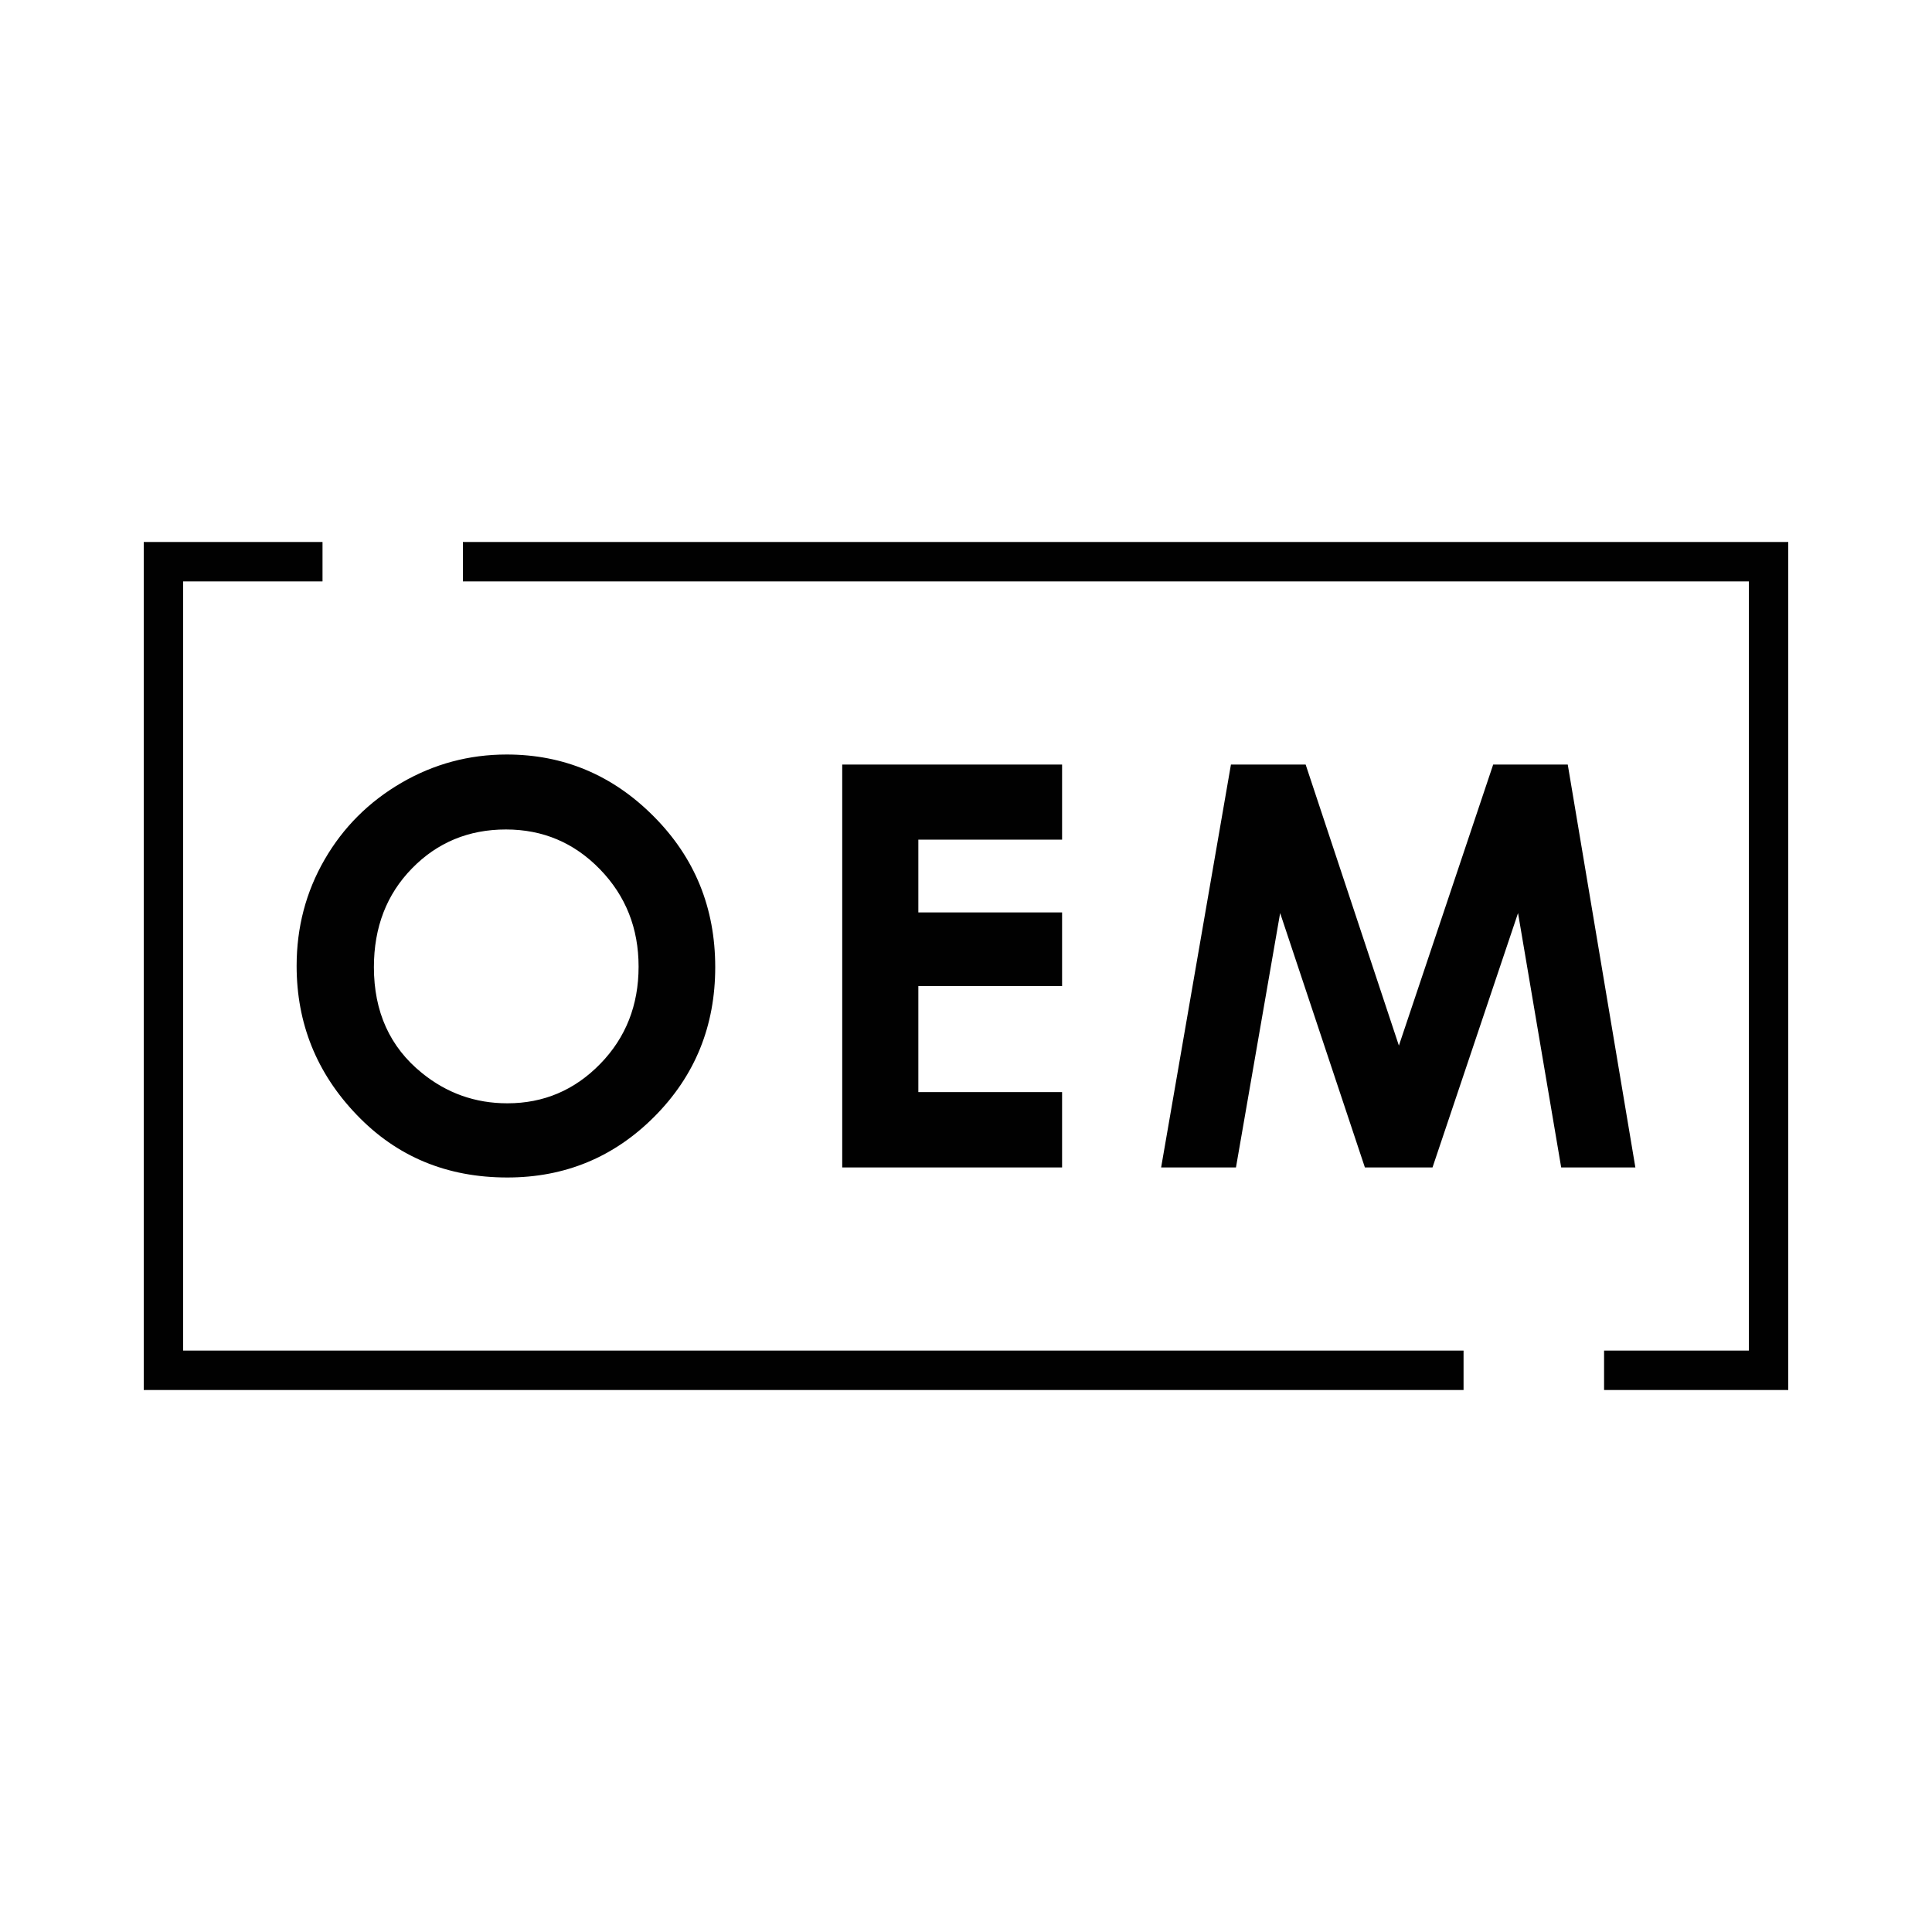
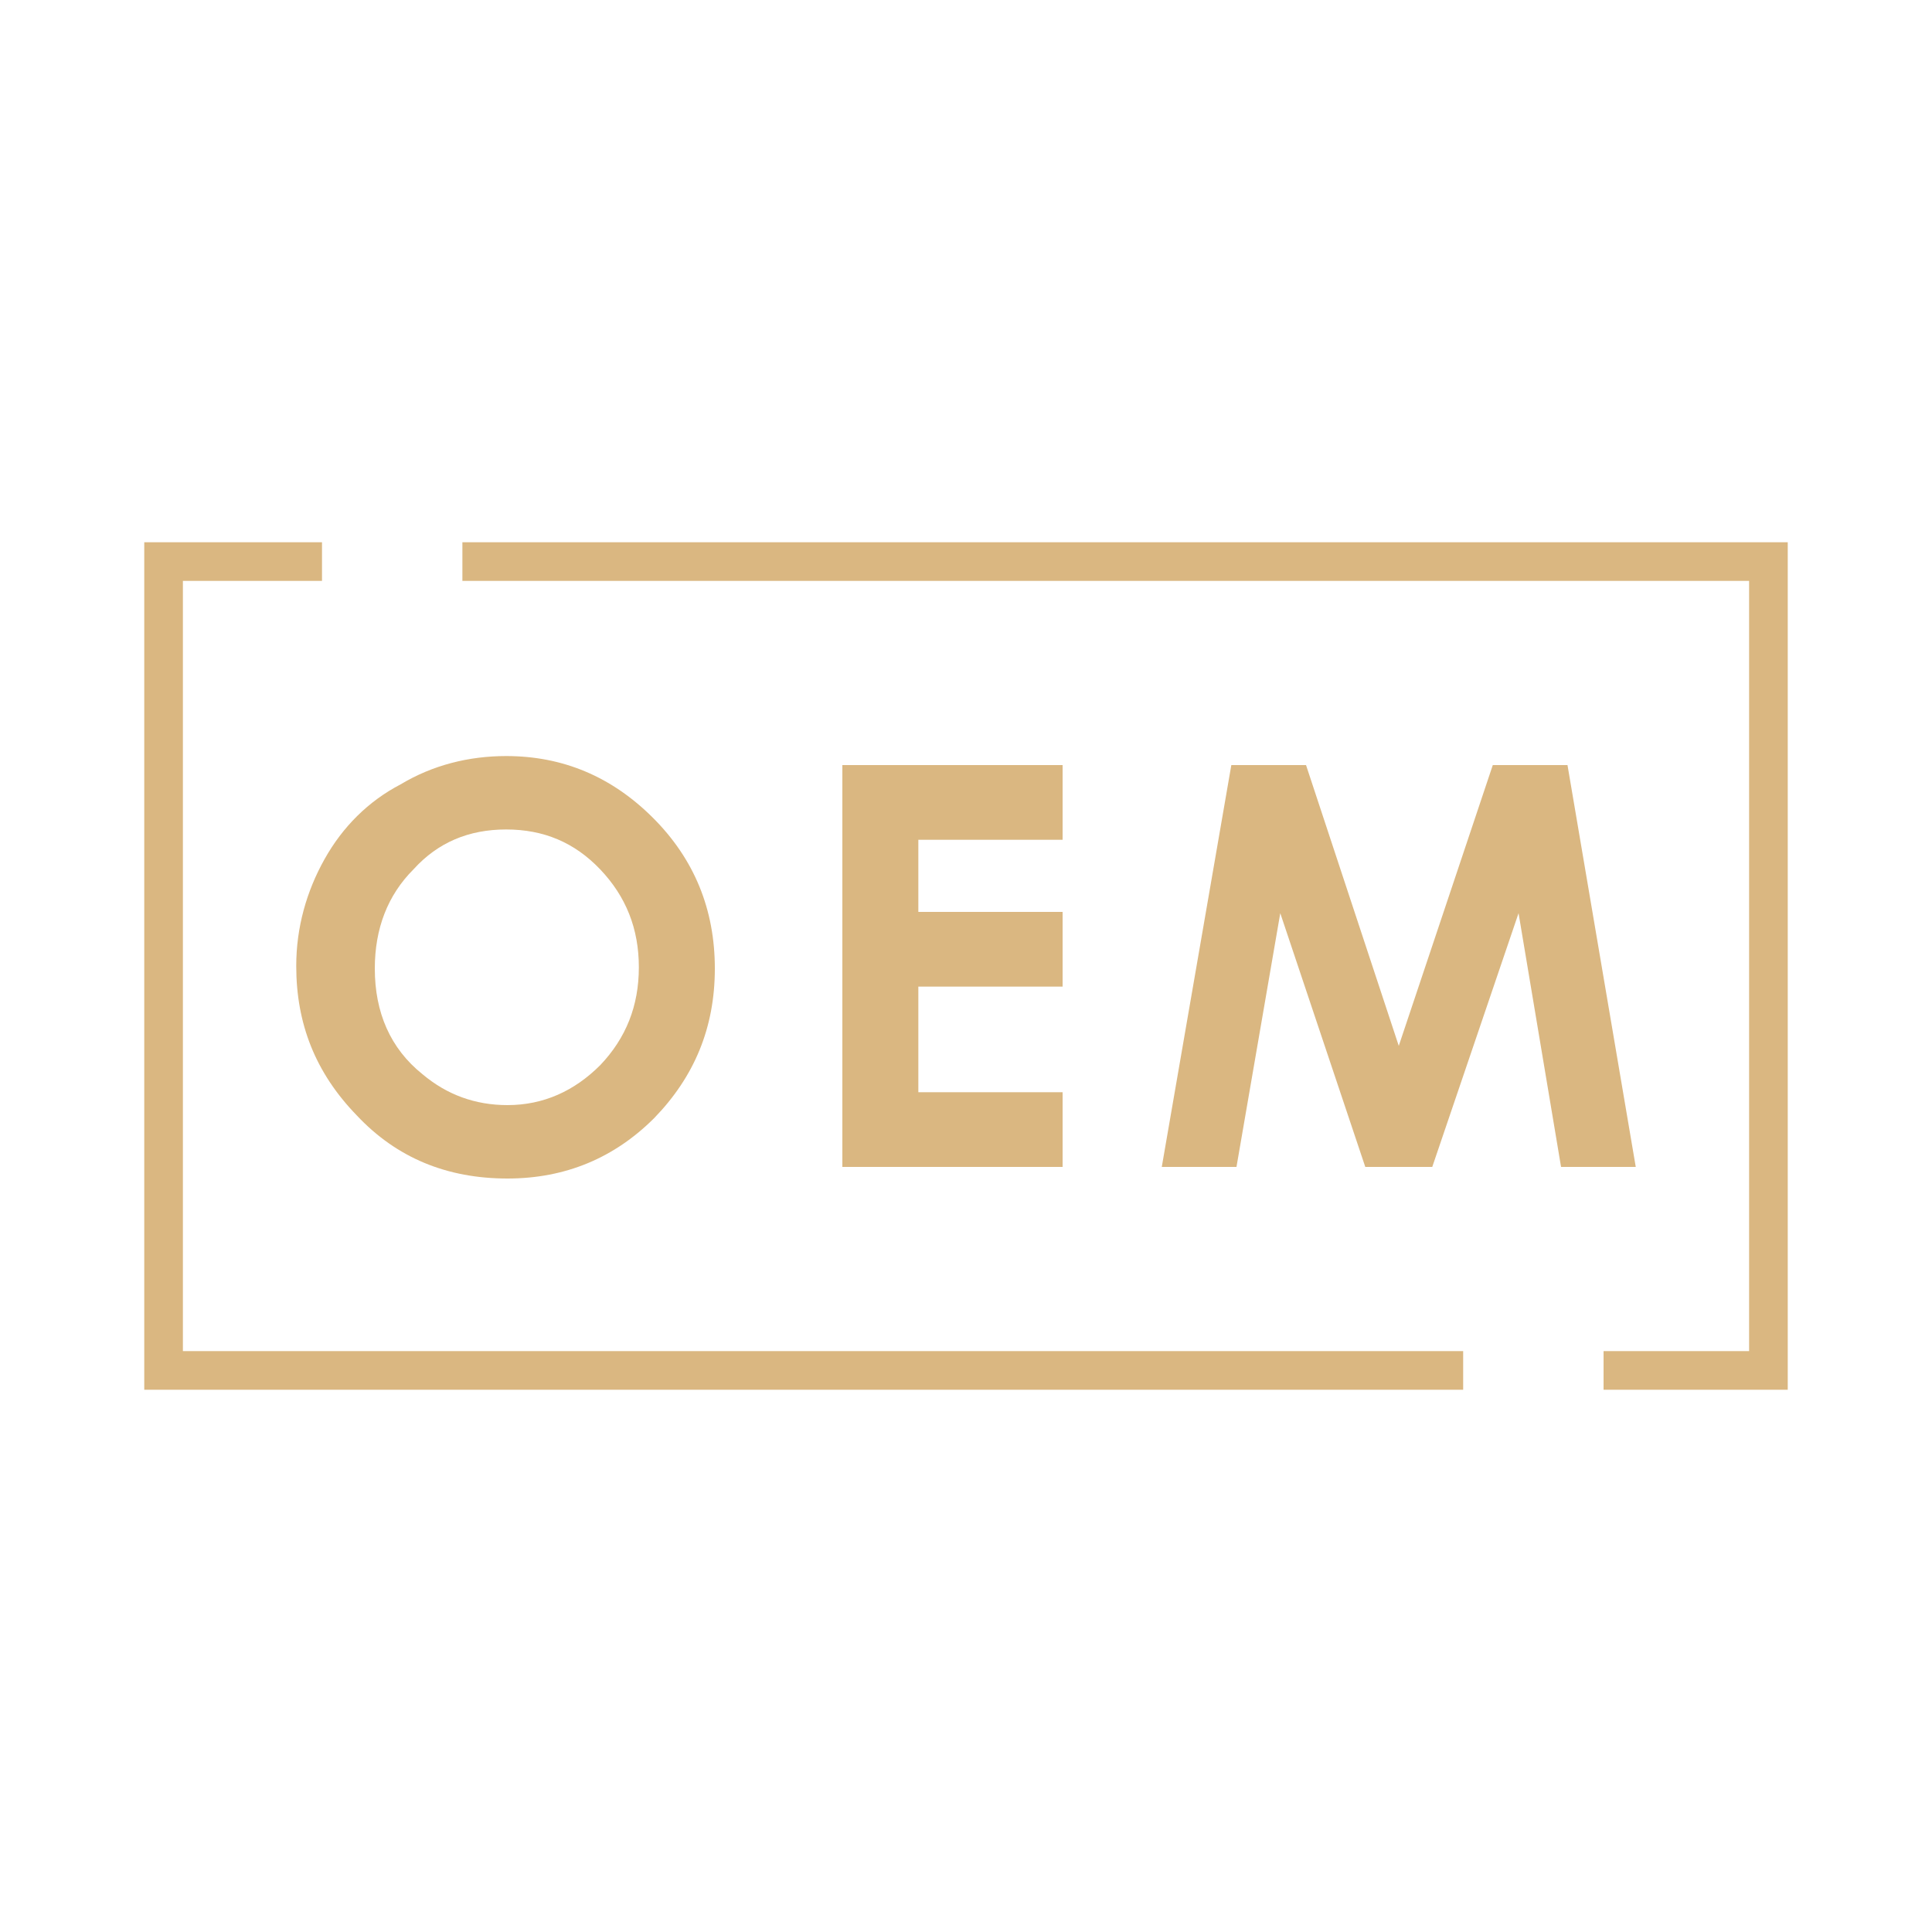
<svg xmlns="http://www.w3.org/2000/svg" version="1.1" id="Layer_1" x="0px" y="0px" viewBox="0 0 150 150" style="enable-background:new 0 0 150 150;" xml:space="preserve">
  <style type="text/css">
- 	.st0{fill:#010101;}
+ 	.st0{fill:#DAB781;}
</style>
  <g>
-     <path class="st0" d="M25.2,66.74c-1.45,2.51-2.17,5.26-2.17,8.25c0,4.46,1.55,8.32,4.66,11.56c3.11,3.25,7,4.87,11.7,4.87   c4.48,0,8.29-1.58,11.43-4.74c3.14-3.16,4.71-7.02,4.71-11.59c0-4.61-1.59-8.51-4.78-11.71c-3.18-3.2-6.99-4.8-11.41-4.8   c-2.92,0-5.65,0.73-8.18,2.2C28.64,62.25,26.65,64.23,25.2,66.74z M39.28,64.4c2.87,0,5.3,1.03,7.3,3.09c2,2.06,3,4.58,3,7.56   c0,2.99-0.99,5.51-2.98,7.55c-1.99,2.04-4.39,3.06-7.21,3.06c-2.5,0-4.71-0.79-6.64-2.36c-2.48-2.01-3.72-4.75-3.72-8.21   c0-3.1,0.99-5.66,2.96-7.67C33.95,65.41,36.39,64.4,39.28,64.4z" />
-     <polygon class="st0" points="82.46,84.79 71.3,84.79 71.3,76.56 82.46,76.56 82.46,70.84 71.3,70.84 71.3,65.19 82.46,65.19    82.46,59.36 65.39,59.36 65.39,90.64 82.46,90.64  " />
-     <polygon class="st0" points="99.39,70.89 105.97,90.64 111.22,90.64 117.86,70.89 121.21,90.64 126.97,90.64 121.72,59.36    115.93,59.36 108.61,81.18 101.37,59.36 95.57,59.36 90.15,90.64 95.96,90.64  " />
-     <polygon class="st0" points="14.22,104.86 14.22,45.14 25.04,45.14 25.04,42.08 11.16,42.08 11.16,107.92 113.63,107.92    113.63,104.86  " />
-     <polygon class="st0" points="138.84,42.08 35.94,42.08 35.94,45.14 135.78,45.14 135.78,104.86 124.54,104.86 124.54,107.92    138.84,107.92  " />
+     <path class="st0" d="M25.2,66.7C23.8,69.2,23,72,23,75c0,4.5,1.5,8.3,4.7,11.6c3.1,3.3,7,4.9,11.7,4.9c4.5,0,8.3-1.6,11.4-4.7   c3.1-3.2,4.7-7,4.7-11.6c0-4.6-1.6-8.5-4.8-11.7c-3.2-3.2-7-4.8-11.4-4.8c-2.9,0-5.7,0.7-8.2,2.2C28.6,62.2,26.6,64.2,25.2,66.7z    M39.3,64.4c2.9,0,5.3,1,7.3,3.1s3,4.6,3,7.6c0,3-1,5.5-3,7.6c-2,2-4.4,3.1-7.2,3.1c-2.5,0-4.7-0.8-6.6-2.4c-2.5-2-3.7-4.8-3.7-8.2   c0-3.1,1-5.7,3-7.7C34,65.4,36.4,64.4,39.3,64.4z" />
+     <polygon class="st0" points="82.5,84.8 71.3,84.8 71.3,76.6 82.5,76.6 82.5,70.8 71.3,70.8 71.3,65.2 82.5,65.2 82.5,59.4    65.4,59.4 65.4,90.6 82.5,90.6  " />
+     <polygon class="st0" points="99.4,70.9 106,90.6 111.2,90.6 117.9,70.9 121.2,90.6 127,90.6 121.7,59.4 115.9,59.4 108.6,81.2    101.4,59.4 95.6,59.4 90.2,90.6 96,90.6  " />
+     <polygon class="st0" points="14.2,104.9 14.2,45.1 25,45.1 25,42.1 11.2,42.1 11.2,107.9 113.6,107.9 113.6,104.9  " />
+     <polygon class="st0" points="138.8,42.1 35.9,42.1 35.9,45.1 135.8,45.1 135.8,104.9 124.5,104.9 124.5,107.9 138.8,107.9  " />
  </g>
</svg>
